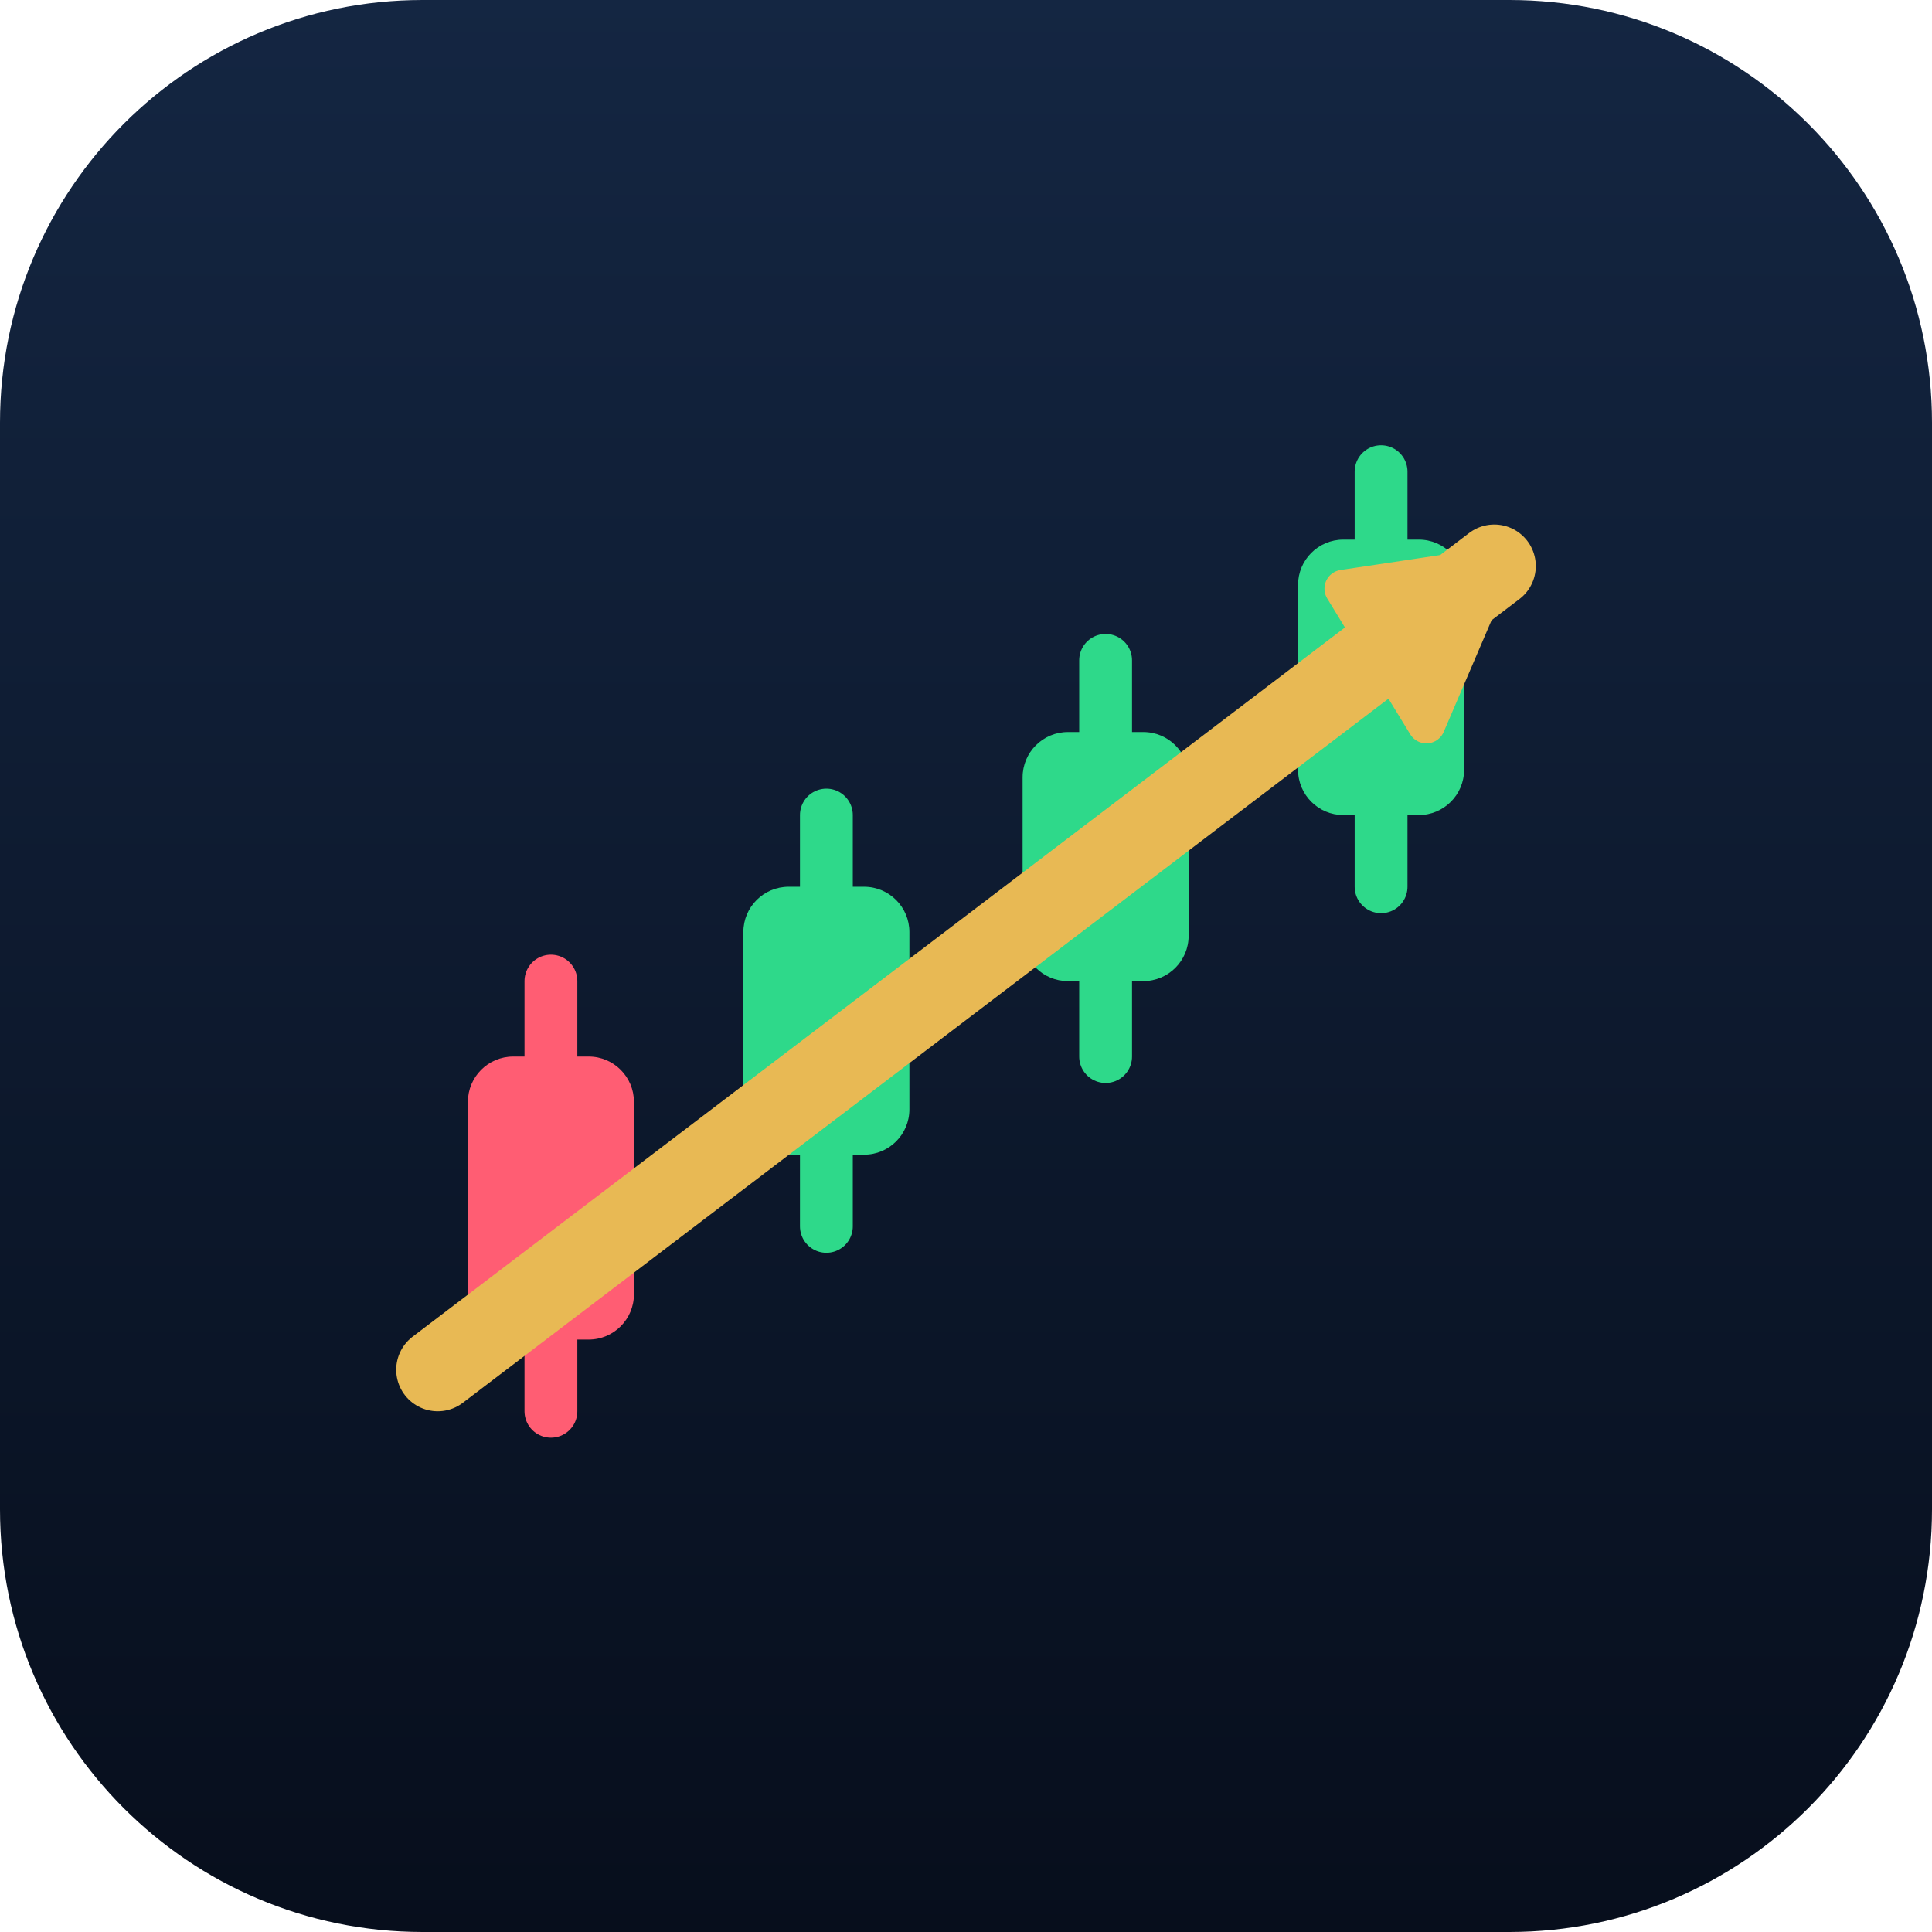
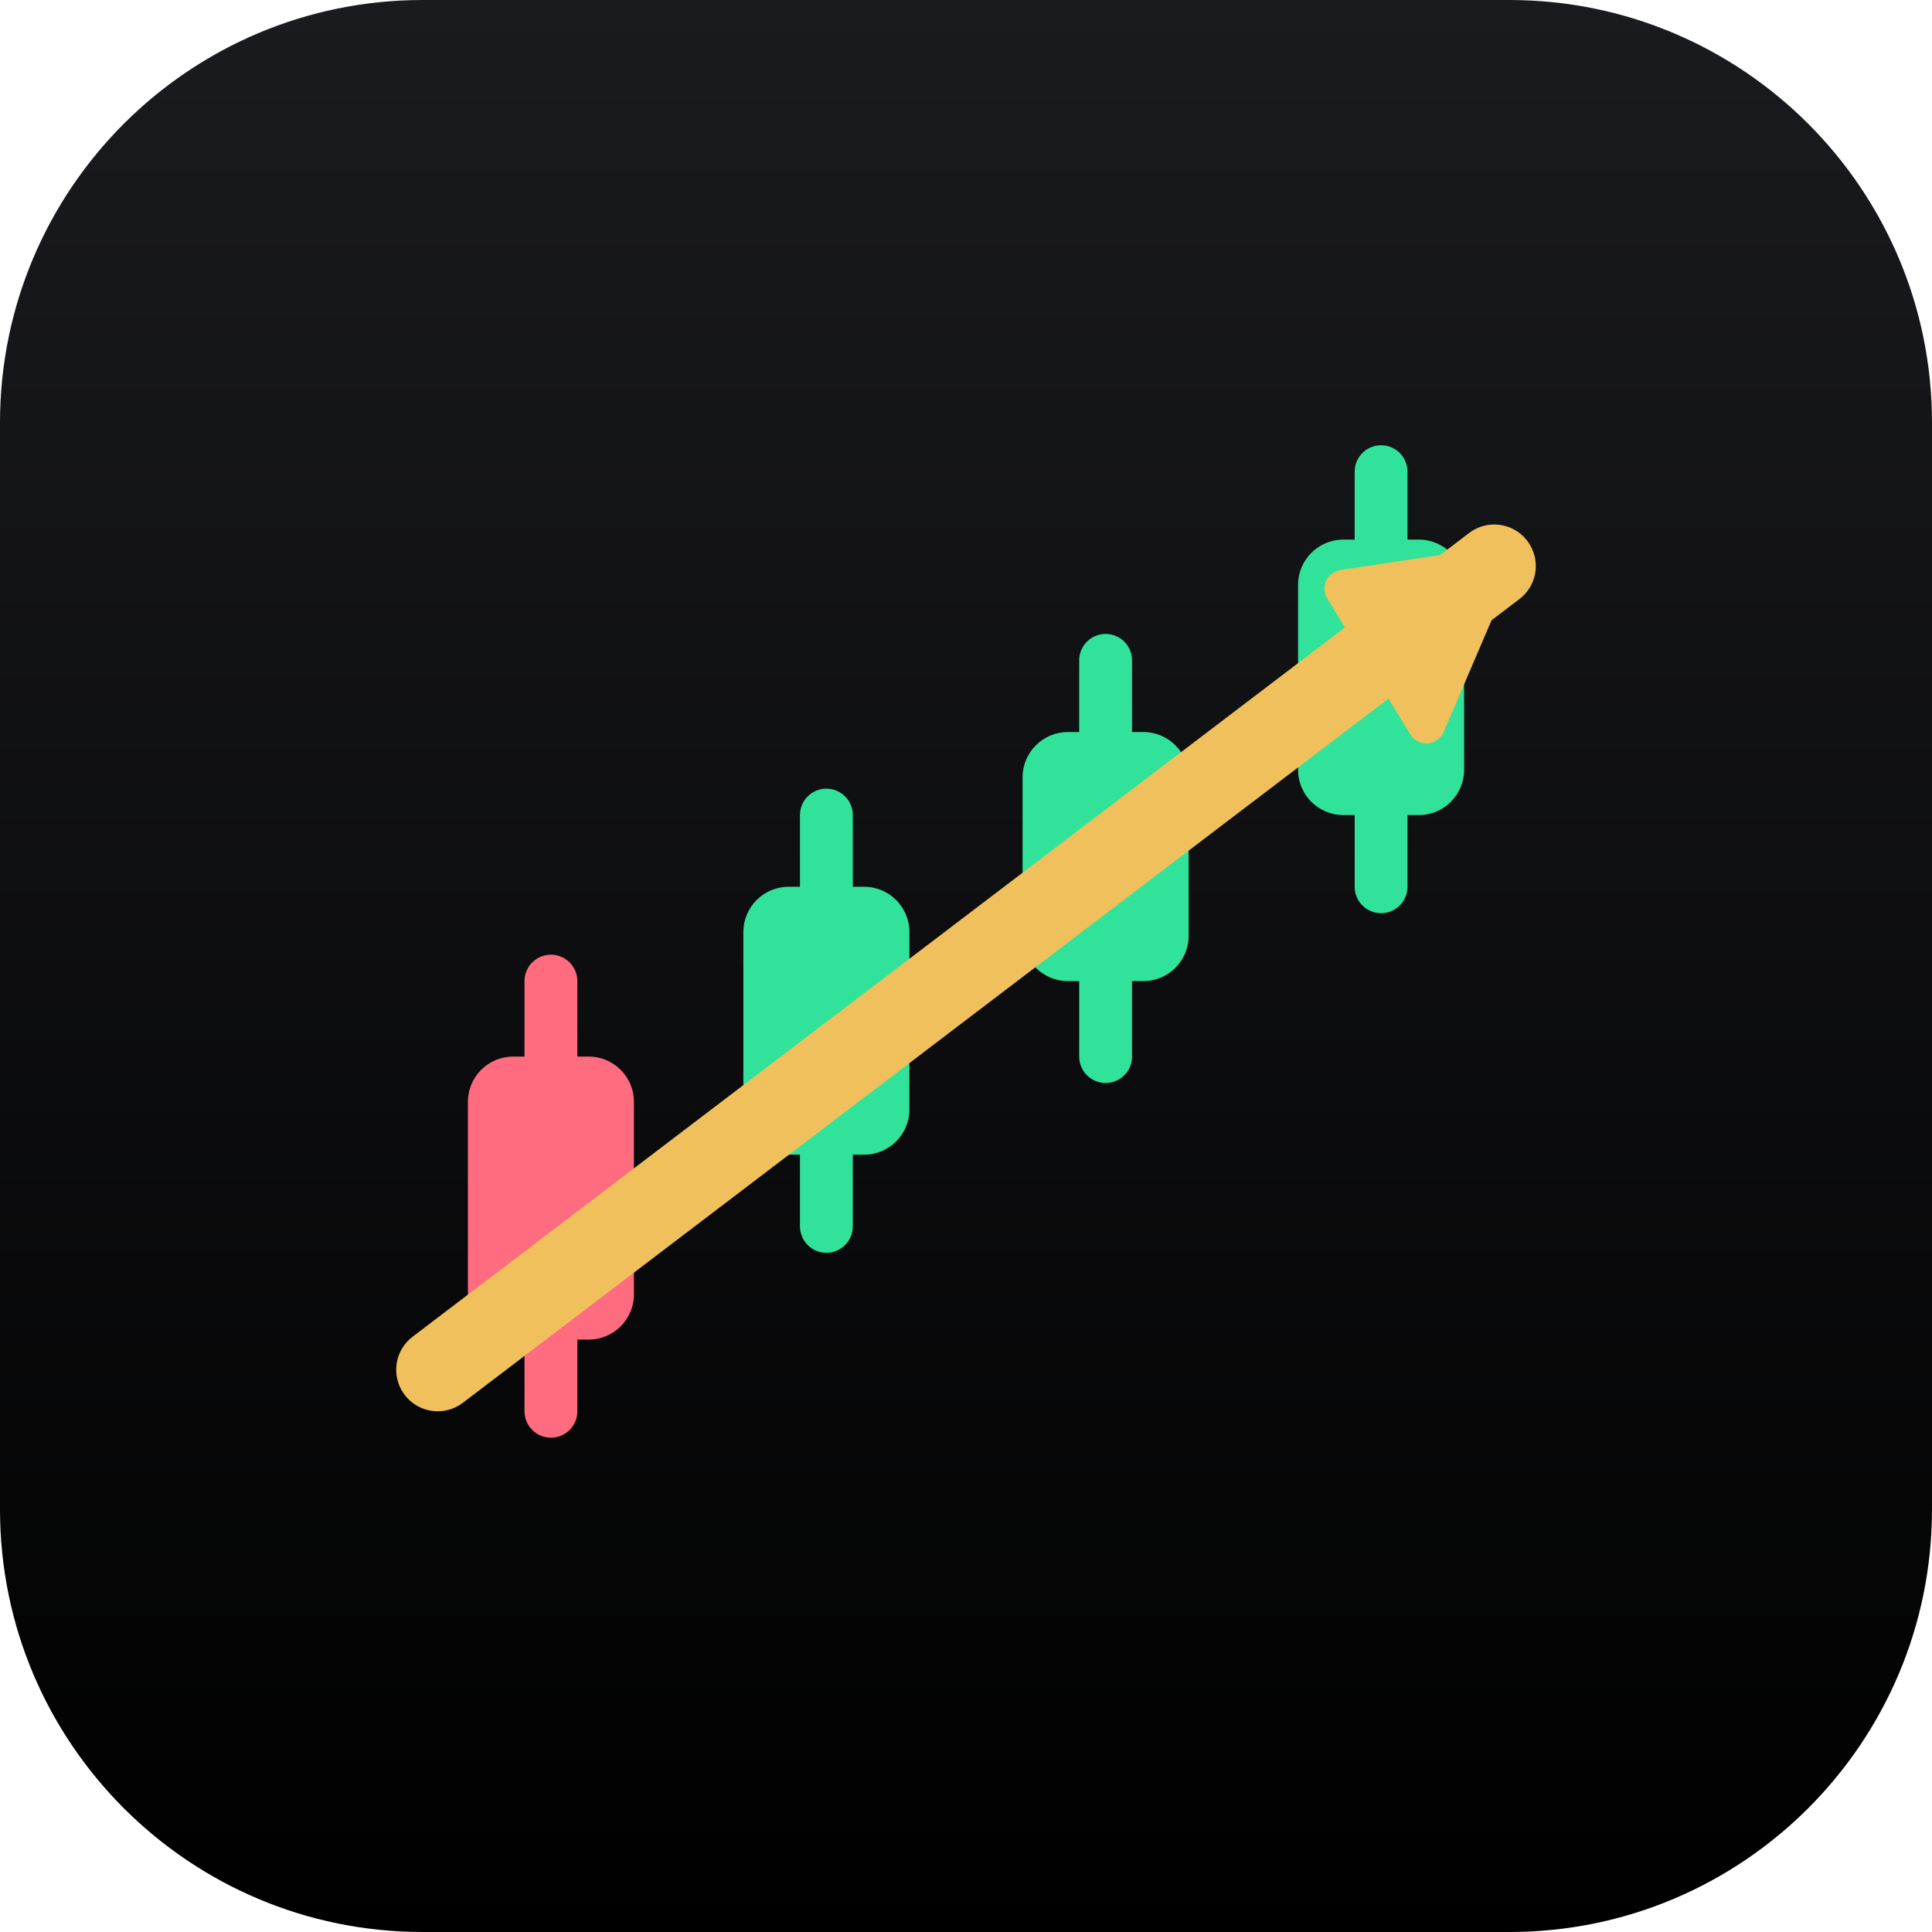
<svg xmlns="http://www.w3.org/2000/svg" viewBox="0 0 512 512">
  <defs>
    <linearGradient id="bg" x1="0" y1="0" x2="0" y2="1">
-       <stop offset="0" stop-color="#142642" />
-       <stop offset="1" stop-color="#070E1C" />
+       <stop offset="0" stop-color="#1A1B1F" />
+       <stop offset="1" stop-color="#000000" />
    </linearGradient>
  </defs>
  <rect width="512" height="512" rx="112" fill="url(#bg)" />
  <g stroke-linecap="round">
-     <line x1="146" y1="260" x2="146" y2="374" stroke="#FF5D73" stroke-width="14" />
-     <rect x="124" y="280" width="44" height="75" rx="12" fill="#FF5D73" />
-     <line x1="219" y1="216" x2="219" y2="325" stroke="#2ED98A" stroke-width="14" />
-     <rect x="197" y="235" width="44" height="71" rx="12" fill="#2ED98A" />
-     <line x1="293" y1="175" x2="293" y2="280" stroke="#2ED98A" stroke-width="14" />
-     <rect x="271" y="194" width="44" height="66" rx="12" fill="#2ED98A" />
-     <line x1="366" y1="125" x2="366" y2="235" stroke="#2ED98A" stroke-width="14" />
-     <rect x="344" y="143" width="44" height="73" rx="12" fill="#2ED98A" />
+     <line x1="146" y1="260" x2="146" y2="374" stroke="#FF6B7F" stroke-width="14" />
+     <rect x="124" y="280" width="44" height="75" rx="12" fill="#FF6B7F" />
+     <line x1="219" y1="216" x2="219" y2="325" stroke="#31E39A" stroke-width="14" />
+     <rect x="197" y="235" width="44" height="71" rx="12" fill="#31E39A" />
+     <line x1="293" y1="175" x2="293" y2="280" stroke="#31E39A" stroke-width="14" />
+     <rect x="271" y="194" width="44" height="66" rx="12" fill="#31E39A" />
+     <line x1="366" y1="125" x2="366" y2="235" stroke="#31E39A" stroke-width="14" />
+     <rect x="344" y="143" width="44" height="73" rx="12" fill="#31E39A" />
  </g>
-   <g stroke="#E8B954" fill="#E8B954" stroke-linecap="round" stroke-linejoin="round">
+   <g stroke="#F0C05C" fill="#F0C05C" stroke-linecap="round" stroke-linejoin="round">
    <line x1="116" y1="363" x2="396" y2="150" stroke-width="22" />
    <path d="M396 150 L356 156 L378 192 Z" stroke-width="10" />
  </g>
</svg>
